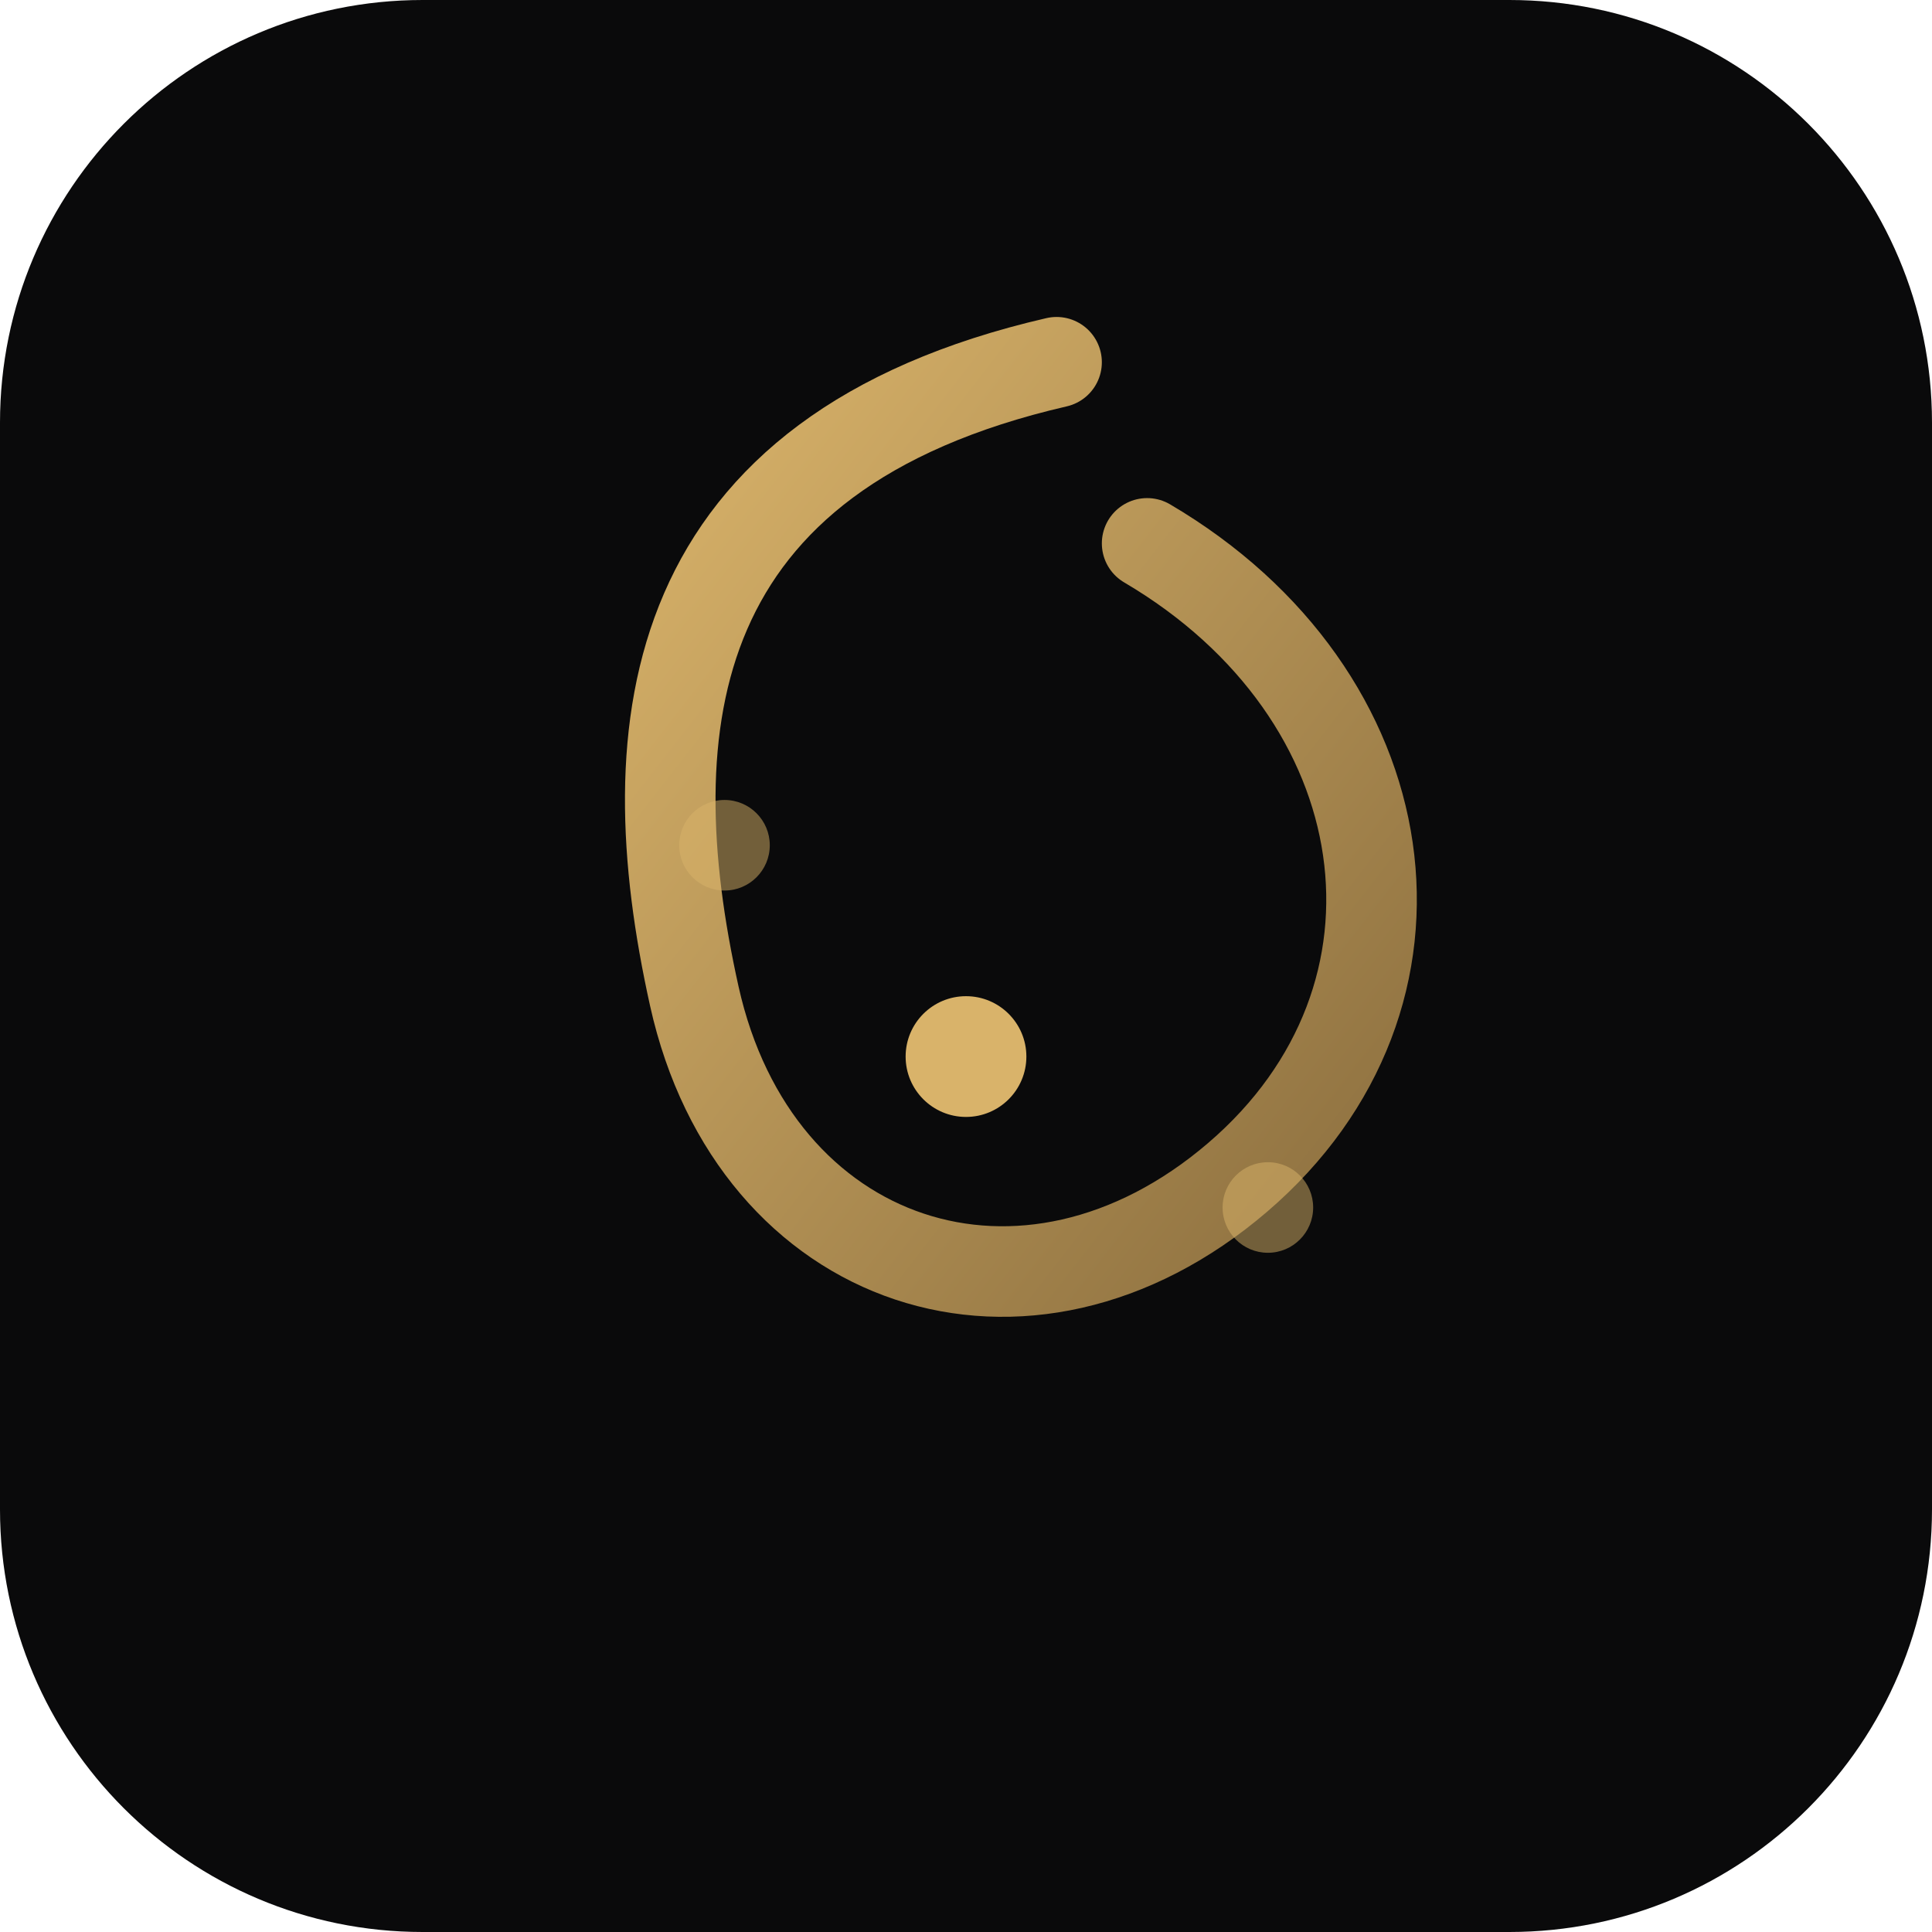
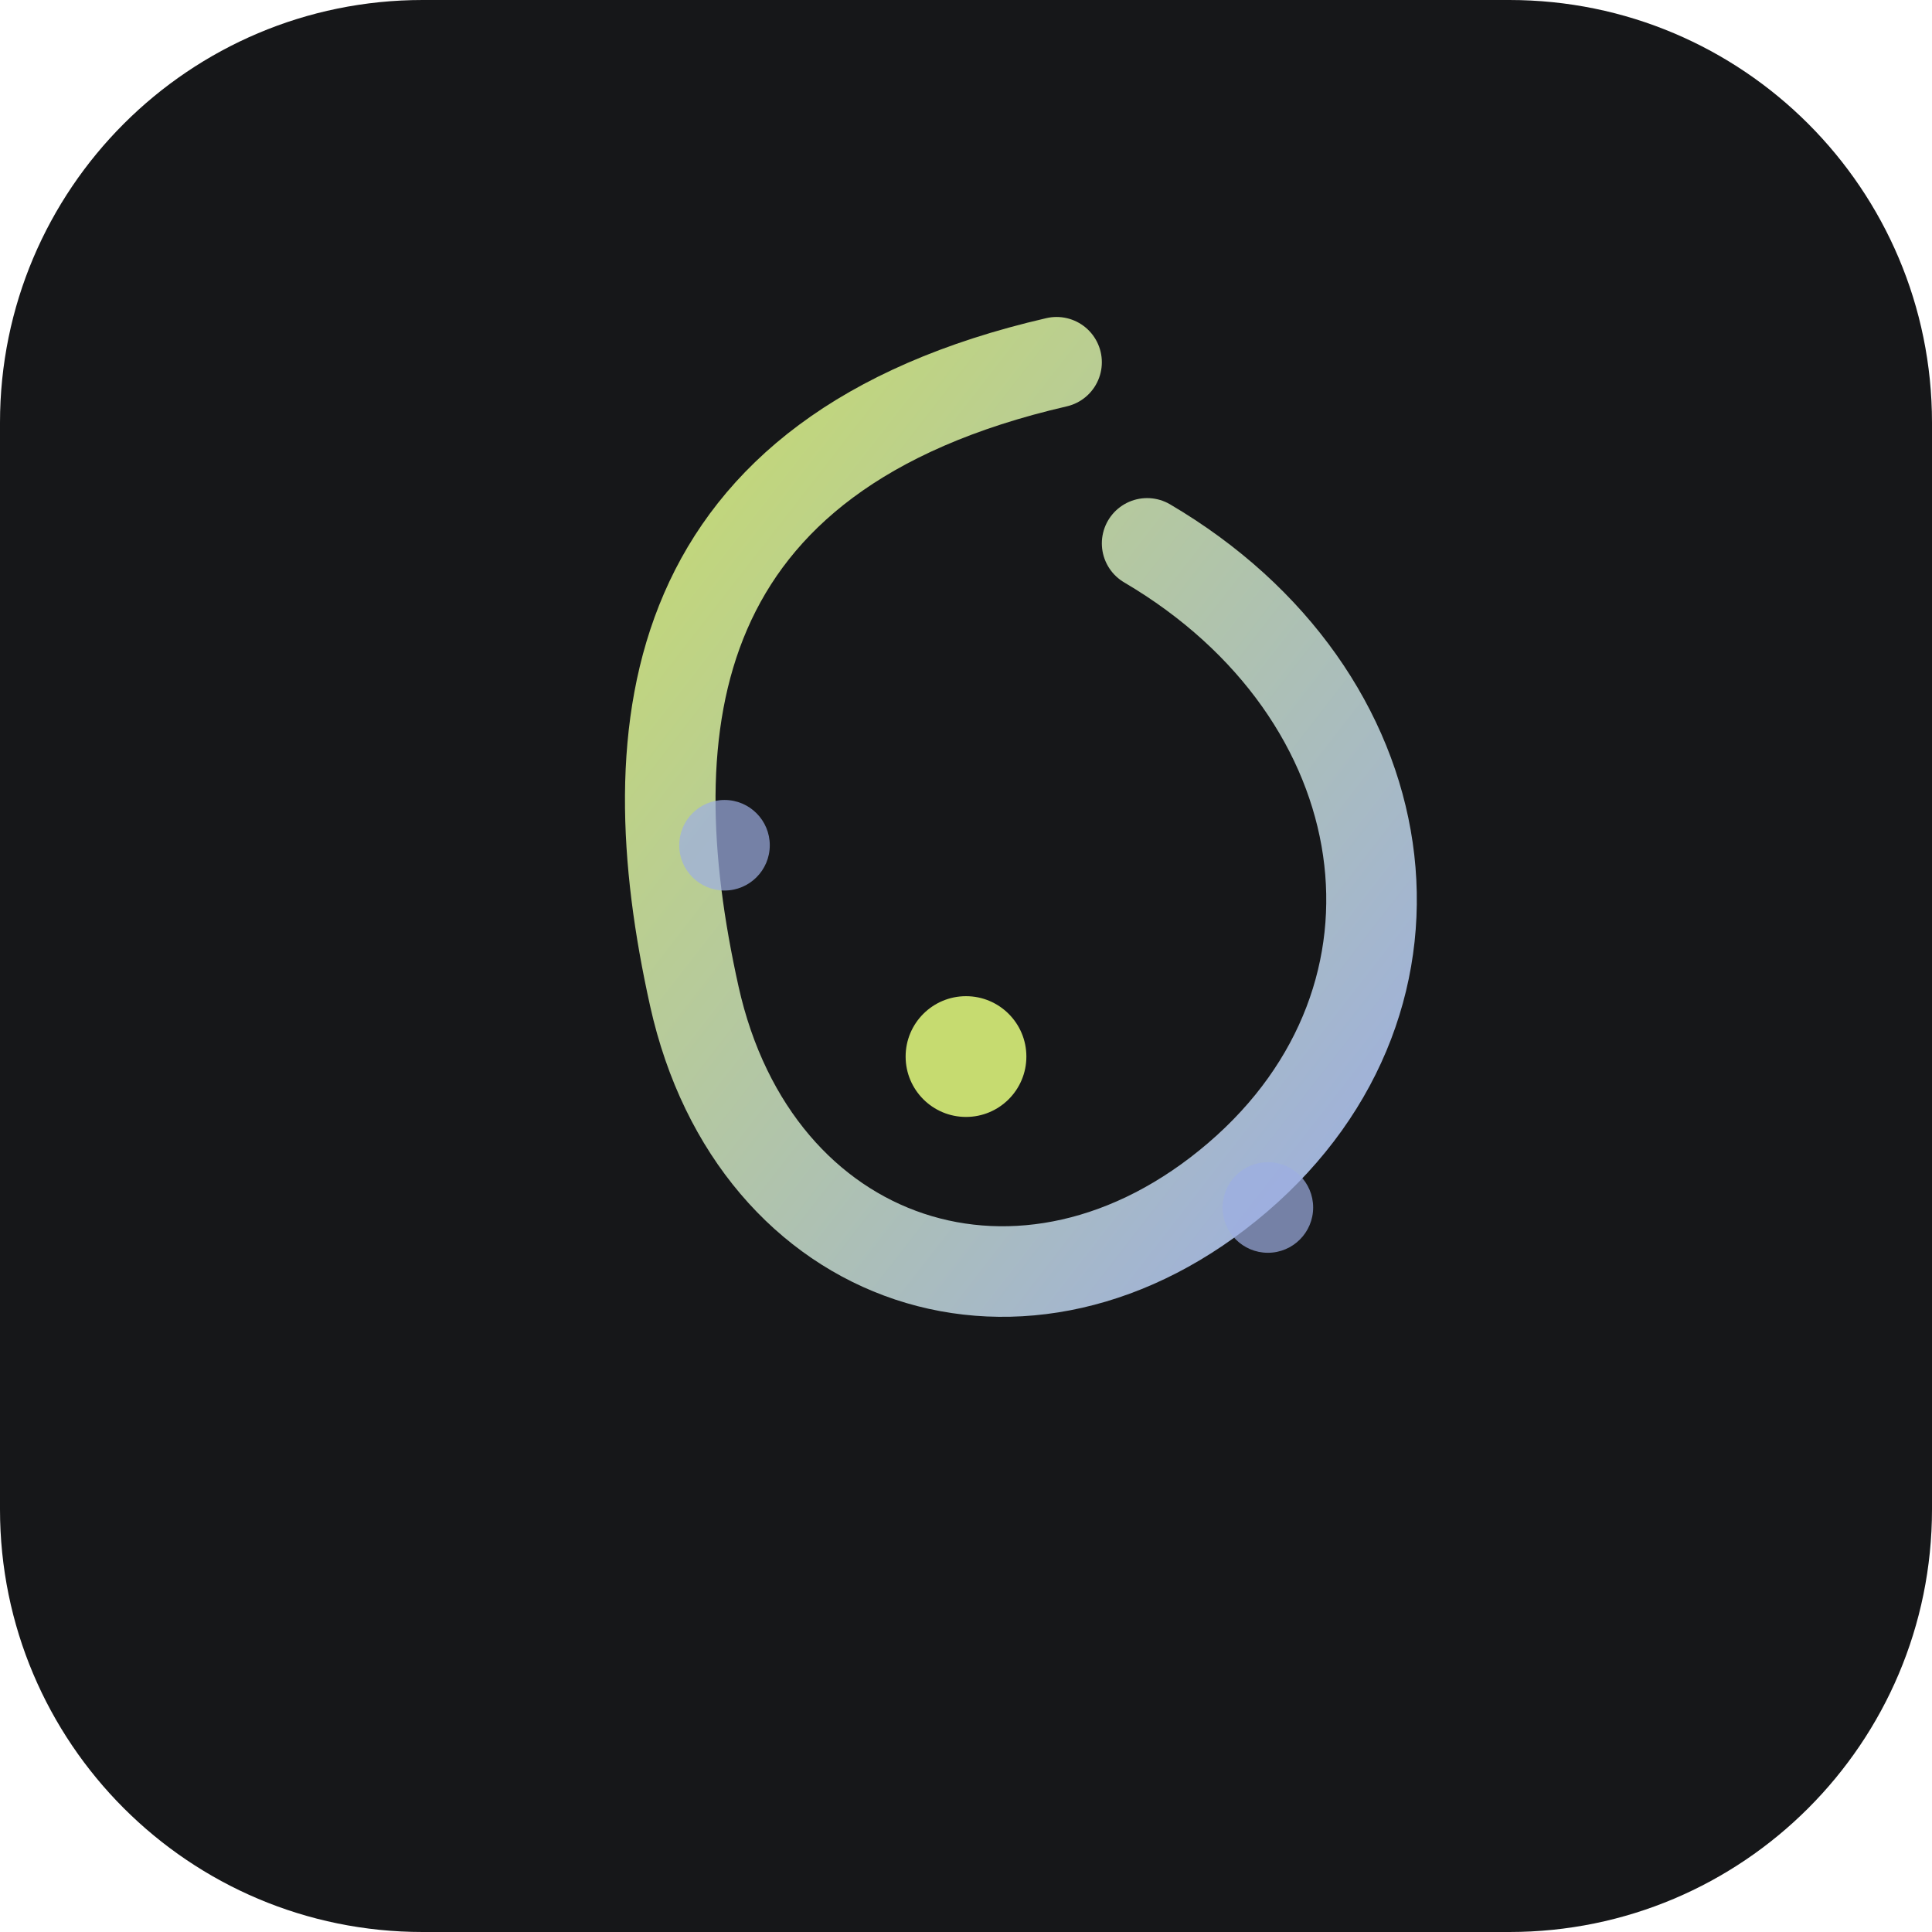
<svg xmlns="http://www.w3.org/2000/svg" viewBox="0 0 64 64">
  <defs>
    <linearGradient id="g" x1="0" y1="0" x2="1" y2="1">
-       <stop offset="0%" stop-color="#D9B36A" />
-       <stop offset="100%" stop-color="#8C6F3F" />
+       <stop offset="0%" stop-color="#C6DB70" />
+       <stop offset="100%" stop-color="#9CAEE3" />
    </linearGradient>
  </defs>
-   <rect width="64" height="64" rx="14" fill="#0A0A0B" />
+   <rect width="64" height="64" rx="14" fill="#161719" />
  <g fill="none" stroke="url(#g)" stroke-width="3" stroke-linecap="round" stroke-linejoin="round">
    <path d="M38 18c8.5 5 10 15 3 21s-16 3-18-6-1-18 12-21" />
-     <circle cx="32" cy="35" r="2" fill="#D9B36A" stroke="none" />
-     <circle cx="24" cy="28" r="1.5" fill="#D9B36A" stroke="none" opacity="0.5" />
-     <circle cx="42" cy="40" r="1.5" fill="#D9B36A" stroke="none" opacity="0.5" />
+     <circle cx="32" cy="35" r="2" fill="#C6DB70" stroke="none" />
+     <circle cx="24" cy="28" r="1.5" fill="#9CAEE3" stroke="none" opacity="0.7" />
+     <circle cx="42" cy="40" r="1.5" fill="#9CAEE3" stroke="none" opacity="0.7" />
  </g>
</svg>
